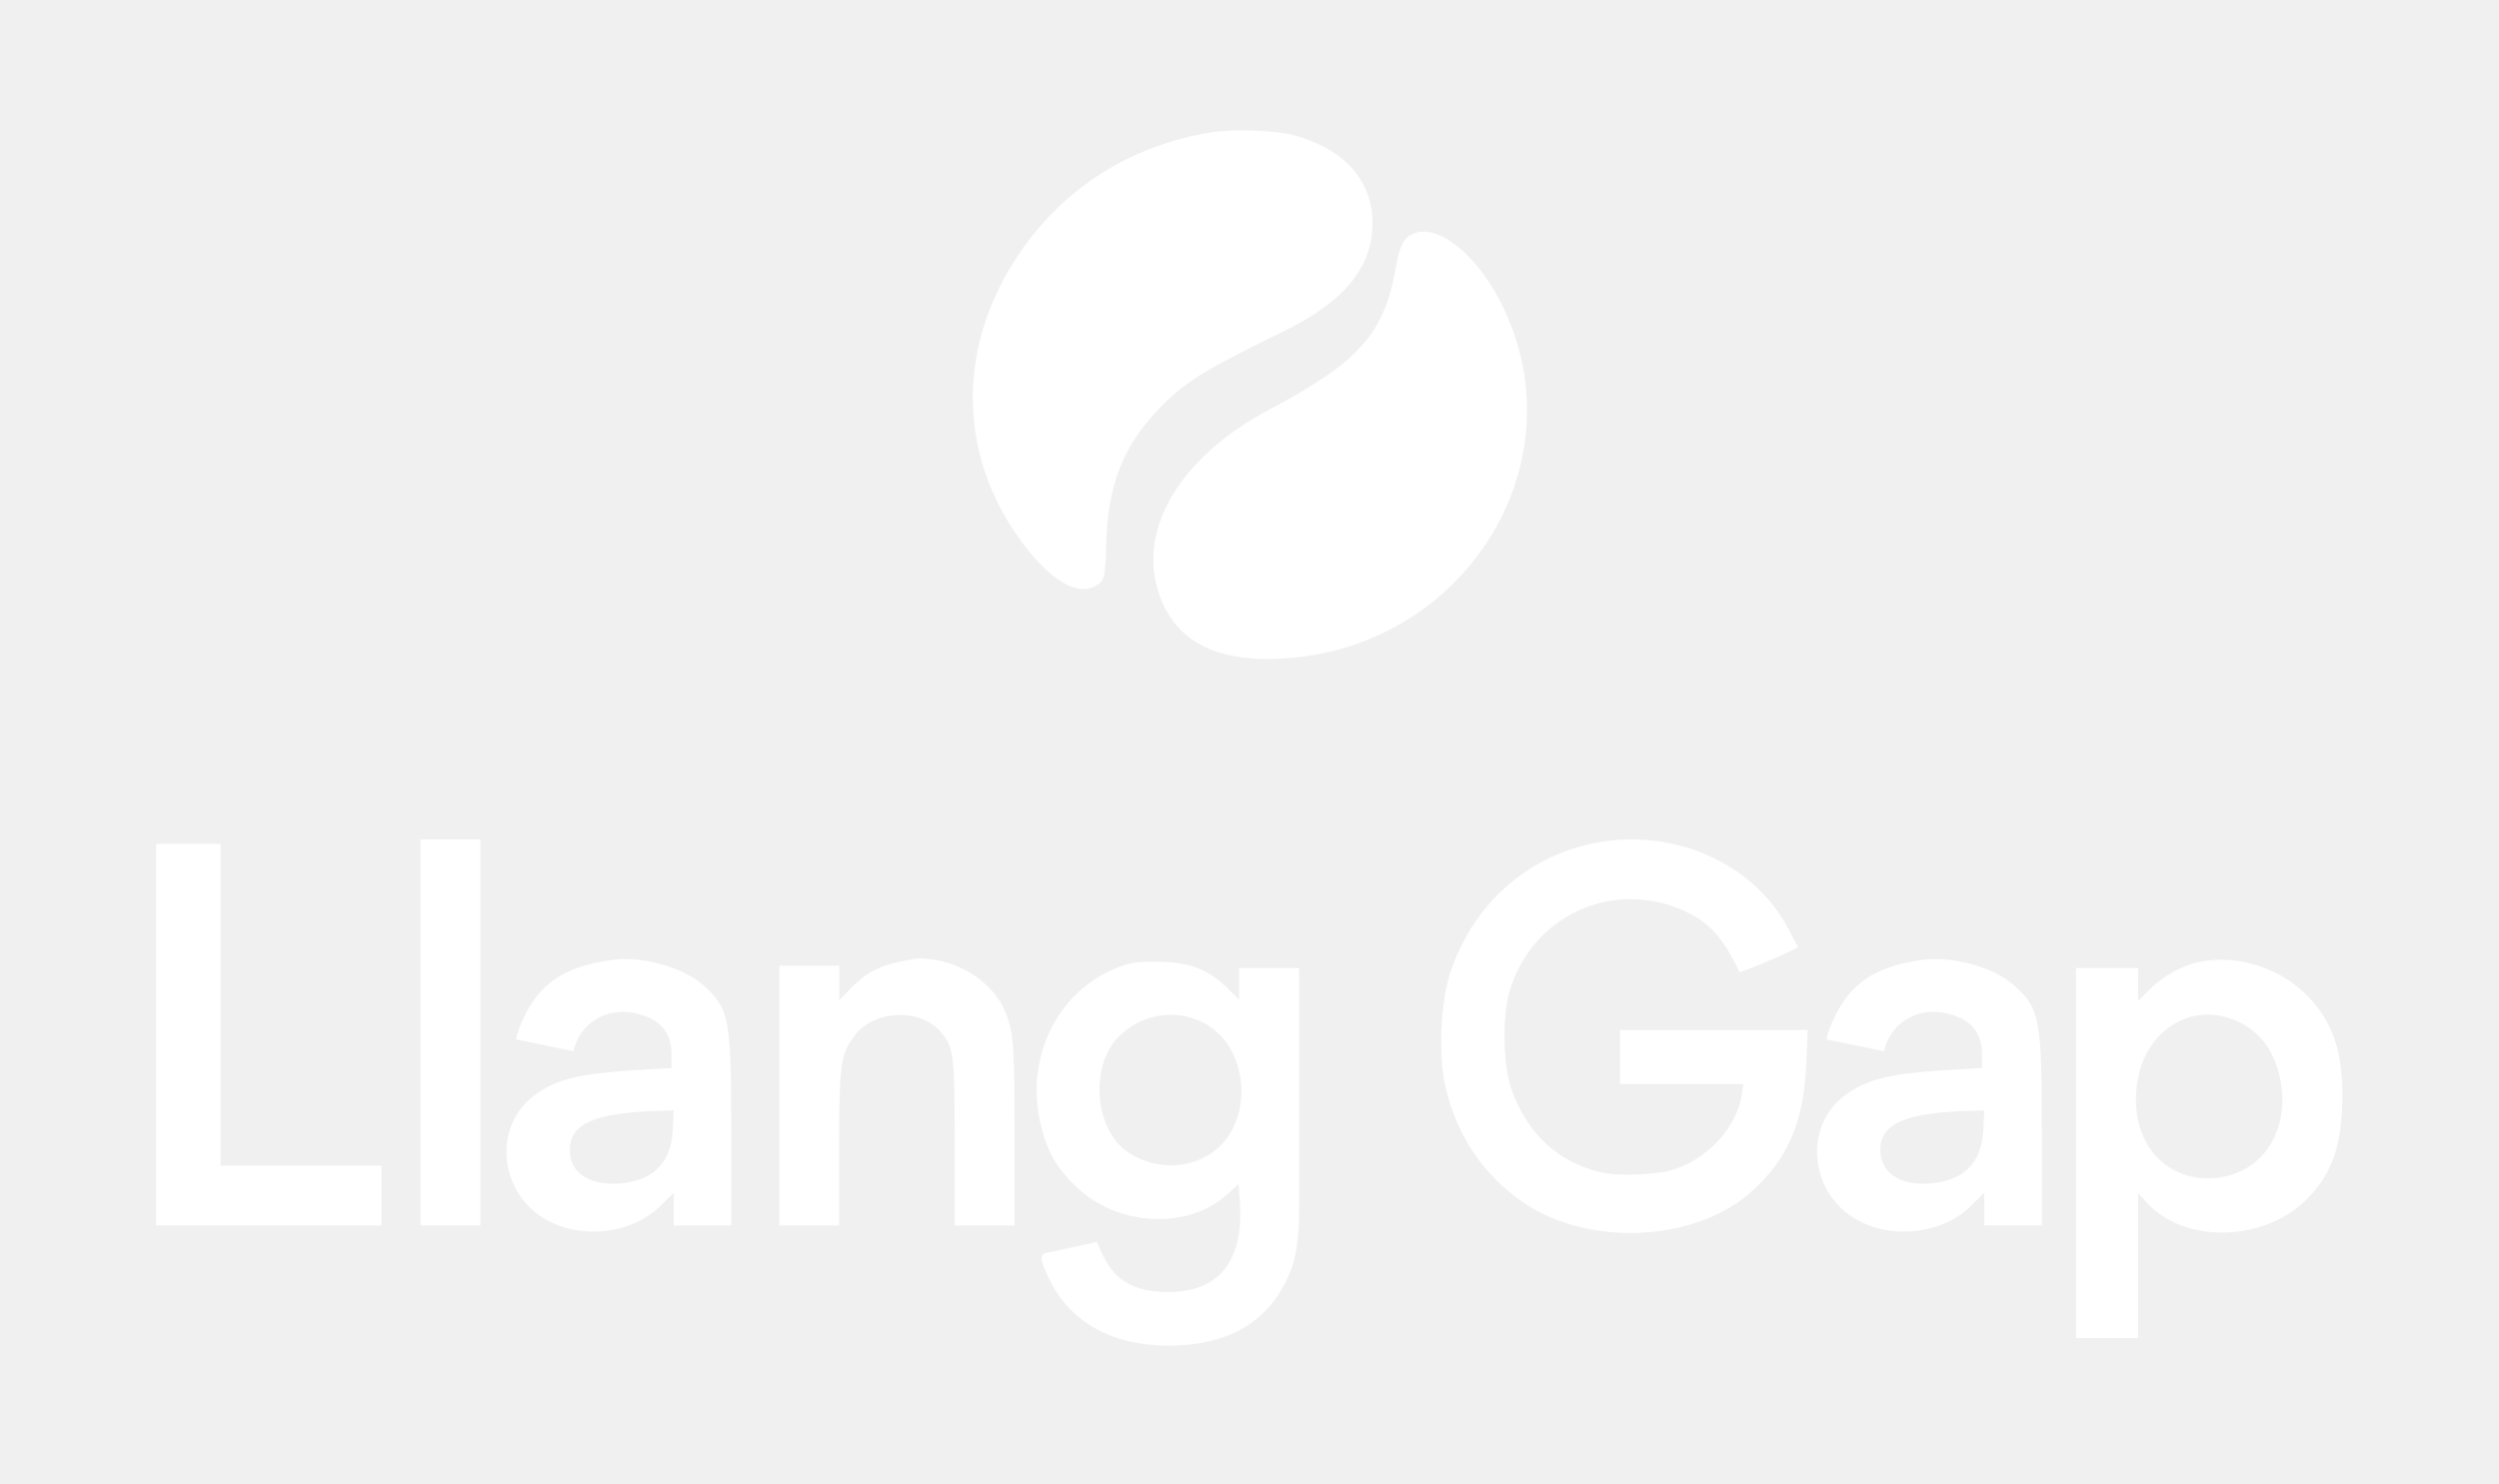
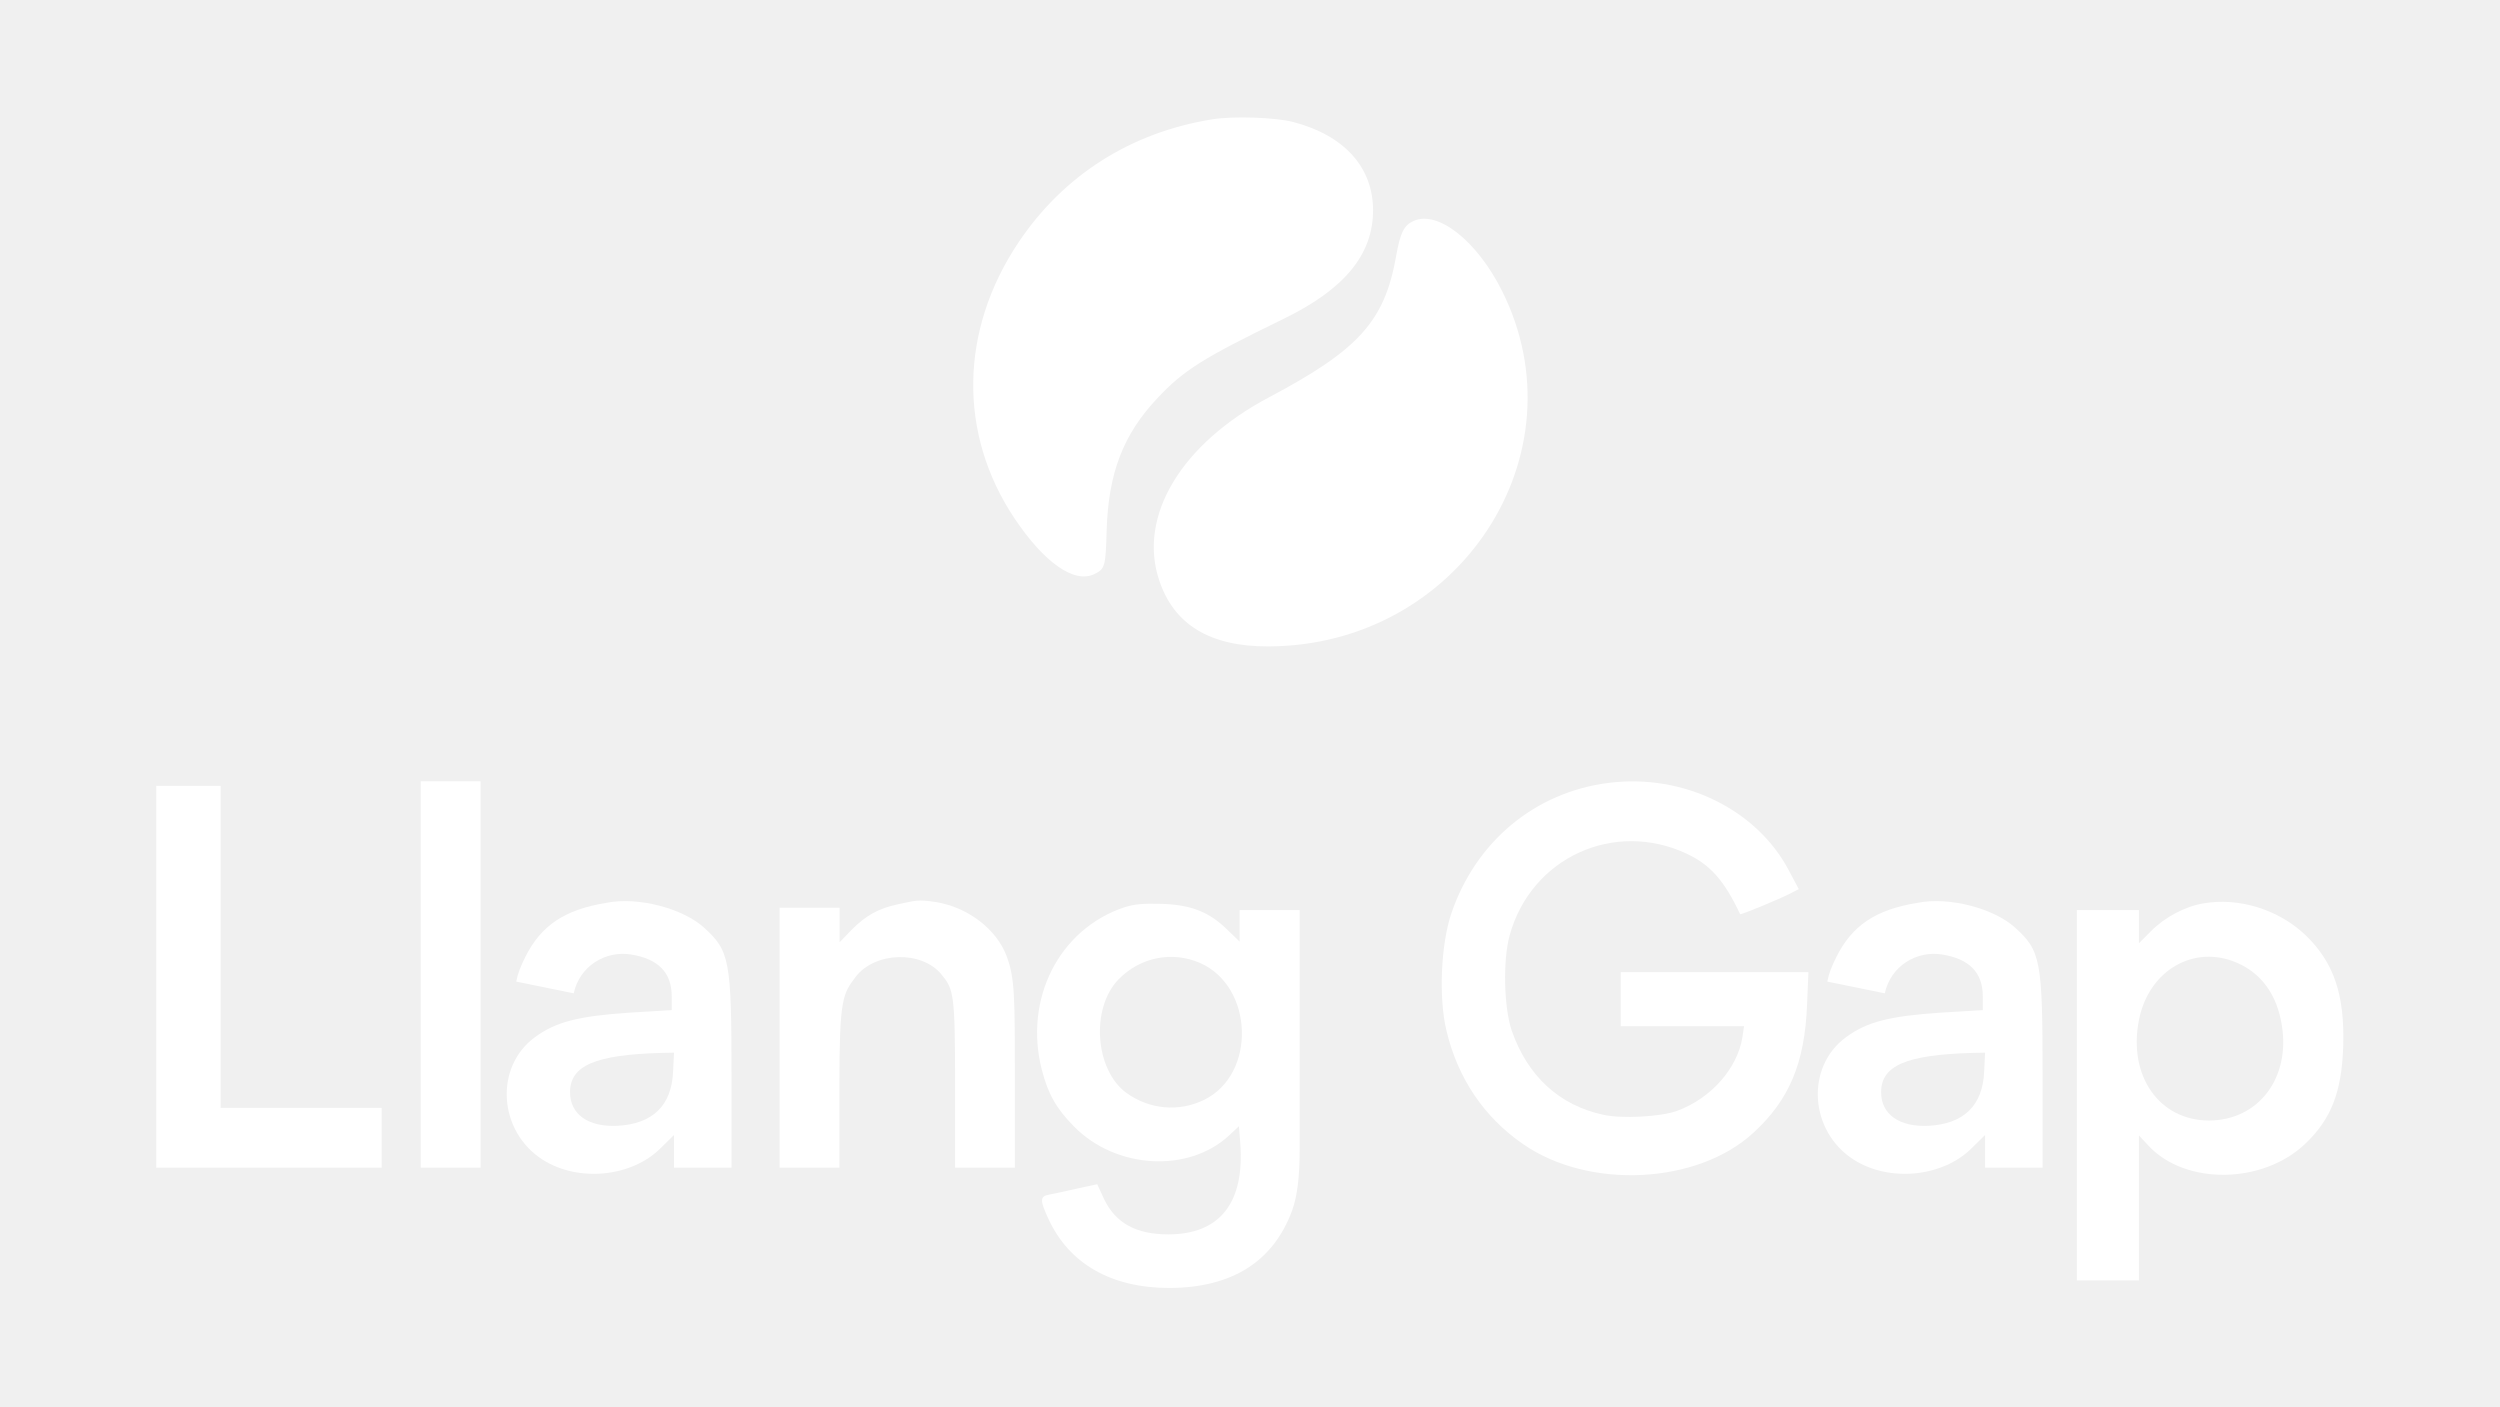
- <svg xmlns="http://www.w3.org/2000/svg" width="768" height="456" viewBox="0 0 768 456" fill="#ffffff" fill-rule="evenodd" role="img" aria-label="Llang Gap">
-   <g transform="translate(299 40) scale(0.44)">
+ <svg xmlns="http://www.w3.org/2000/svg" width="768" height="432" viewBox="0 0 768 432" fill="#ffffff" fill-rule="evenodd" role="img" aria-label="Llang Gap">
+   <g transform="translate(299 36) scale(0.44)">
    <path d="M166.70 1.50 C109.80 10.70 62.90 40.60 31.50 87.50 C-9.60 149.00 -10.60 221.10 28.70 280.00 C49.50 311.10 70.50 325.80 84.50 319.00 C91.90 315.40 92.40 313.90 93.10 288.50 C94.30 248.50 104.60 221.50 128.70 196.00 C147.10 176.50 160.00 168.40 216.20 141.00 C259.00 120.30 279.10 96.00 279.10 65.00 C279.10 35.00 259.00 12.70 223.50 3.40 C210.90 0.10 181.50 -0.90 166.70 1.50 Z M307.50 72.40 C300.60 75.50 298.10 80.50 295.10 97.50 C287.10 142.40 269.00 162.50 206.60 195.50 C145.30 227.90 114.90 278.40 129.70 323.10 C140.00 354.30 165.10 369.60 206.00 369.50 C339.00 369.10 426.60 235.60 369.00 121.00 C351.60 86.30 324.40 64.90 307.50 72.40 Z" />
  </g>
-   <g transform="translate(48 258) scale(0.7066)">
+   <g transform="translate(48 240) scale(0.7066)">
    <path d="M631.50 0.70 C599.50 4.70 573.60 26.20 563.00 57.60 C558.50 71.10 557.50 94.10 560.90 108.30 C565.80 129.10 577.30 146.10 594.30 157.80 C622.90 177.60 670.00 175.30 694.40 152.80 C710.00 138.50 716.70 122.50 717.70 97.20 L718.30 83 H636.70 V106.50 H690.30 L689.60 111.30 C687.40 124.90 675.90 137.90 661.20 143.30 C654.10 145.90 637.10 146.80 629.10 145.00 C610.00 140.90 596.20 128.20 589.30 108.40 C585.90 98.30 585.40 77.90 588.40 67.00 C597.70 33.20 633.90 16.60 665.60 31.60 C675.70 36.40 681.80 43.30 688.60 57.80 C688.80 58.20 705.10 51.50 710.20 48.90 L714.10 46.90 L709.90 39.00 C696.00 12.30 664.00 -3.40 631.50 0.70 Z" />
    <path d="M115 0 H141 V168 H115 Z" />
    <path d="M0 2 H28 V142 H98 V168 H0 Z" />
    <path d="M195.5 52.9 C177.6 55.8 167.3 62.7 160.5 76.3 C158.4 80.5 157.2 83.5 156.5 87.1 L181.5 92.2 C184.1 80.2 195.4 73.6 206.3 75.3 C218.3 77.2 224.1 83.2 224.1 93.5 V99.5 L205.8 100.6 C183.5 102.1 173.7 104.6 164.6 111.3 C146.9 124.3 148.7 152.3 168.1 164.6 C183.6 174.4 206.7 172.1 219.3 159.5 L225.1 153.8 V168 H250.1 V127.8 C250.1 77.8 249.3 73.7 238.1 63.6 C229.1 55.4 209.5 50.0 195.5 52.9 Z M225.1 118 L219.8 118.1 C190.8 118.9 179.9 123.6 179.9 135.2 C179.9 144.8 187.8 150.4 200.5 149.8 C215.8 149 224.1 141 224.7 126.2 Z" />
    <path d="M322.4 53.5 C313.9 55.3 308.5 58.4 302.3 64.6 L297.1 70 V55 H271 V168 H297 V132.5 C297 94.1 298.5 92.5 304.1 85 C312.5 74.1 332.7 73.5 341.3 83.9 C346.7 90.5 347.3 92 347.3 131.9 V168 H373.3 V131.5 C373.3 93.4 373.3 85.6 369.7 76 C365.3 64.3 352.8 54.7 338.8 52.5 C331 51.3 330.1 51.9 322.4 53.5 Z" />
    <path transform="translate(570 0)" d="M195.5 52.9 C177.6 55.8 167.3 62.7 160.5 76.3 C158.4 80.5 157.2 83.5 156.5 87.1 L181.5 92.2 C184.1 80.2 195.4 73.6 206.3 75.3 C218.3 77.2 224.1 83.2 224.1 93.5 V99.5 L205.8 100.6 C183.5 102.1 173.7 104.6 164.6 111.3 C146.9 124.3 148.7 152.3 168.1 164.6 C183.6 174.4 206.7 172.1 219.3 159.5 L225.1 153.8 V168 H250.1 V127.8 C250.1 77.8 249.3 73.7 238.1 63.6 C229.1 55.4 209.5 50.0 195.5 52.9 Z M225.1 118 L219.8 118.1 C190.8 118.9 179.9 123.6 179.9 135.2 C179.9 144.8 187.8 150.4 200.5 149.8 C215.8 149 224.1 141 224.7 126.2 Z" />
    <path d="M890.00 53.10 C882.10 54.40 873.20 59.10 867.20 65.20 L862.00 70.40 V56 H835 V217 H862 V154 L866.00 158.30 C882.00 175.70 915.90 175.30 934.40 157.50 C945.60 146.80 950.10 135.20 950.80 115.40 C951.50 92.80 946.80 78.80 934.30 66.80 C922.70 55.80 905.50 50.40 890.00 53.10 Z M904.80 79.00 C915.40 83.70 922.00 92.90 924.10 106.00 C927.90 129.10 913.90 147.40 892.50 147.50 C870.80 147.50 857.20 128.10 862.00 103.80 C866.20 82.20 886.00 70.70 904.80 79.00 Z" />
    <path d="M420.90 54.80 C392.60 64.20 377.10 94.60 385.00 125.40 C387.70 135.90 391.30 142.30 399.00 150.10 C417.20 168.60 448.60 170.40 466.30 154.10 L470.70 150.00 L471.30 157.50 C473.20 183.30 462.40 197.00 440.00 197.00 C426.00 197.00 417.10 192.10 412.10 181.70 L409.10 175.20 L400.30 177.10 C395.50 178.20 390.00 179.40 388.30 179.70 C384.10 180.40 384.10 182.10 387.90 190.30 C396.90 209.80 415.20 220.30 440.50 220.30 C467.60 220.20 485.60 208.90 493.80 186.70 C496.10 180.50 497.10 171.50 497.10 161 V56 H471 V69.70 L465.90 64.80 C458.00 56.90 450.00 53.70 437.10 53.30 C428.80 53.10 425.30 53.40 420.90 54.80 Z M453.80 79.00 C477.20 89.30 478.30 127.40 455.60 138.50 C444.60 143.90 431.80 142.70 421.80 135.50 C408.10 125.50 406.20 98.80 418.30 86.20 C427.70 76.50 441.60 73.70 453.80 79.00 Z" />
  </g>
</svg>
